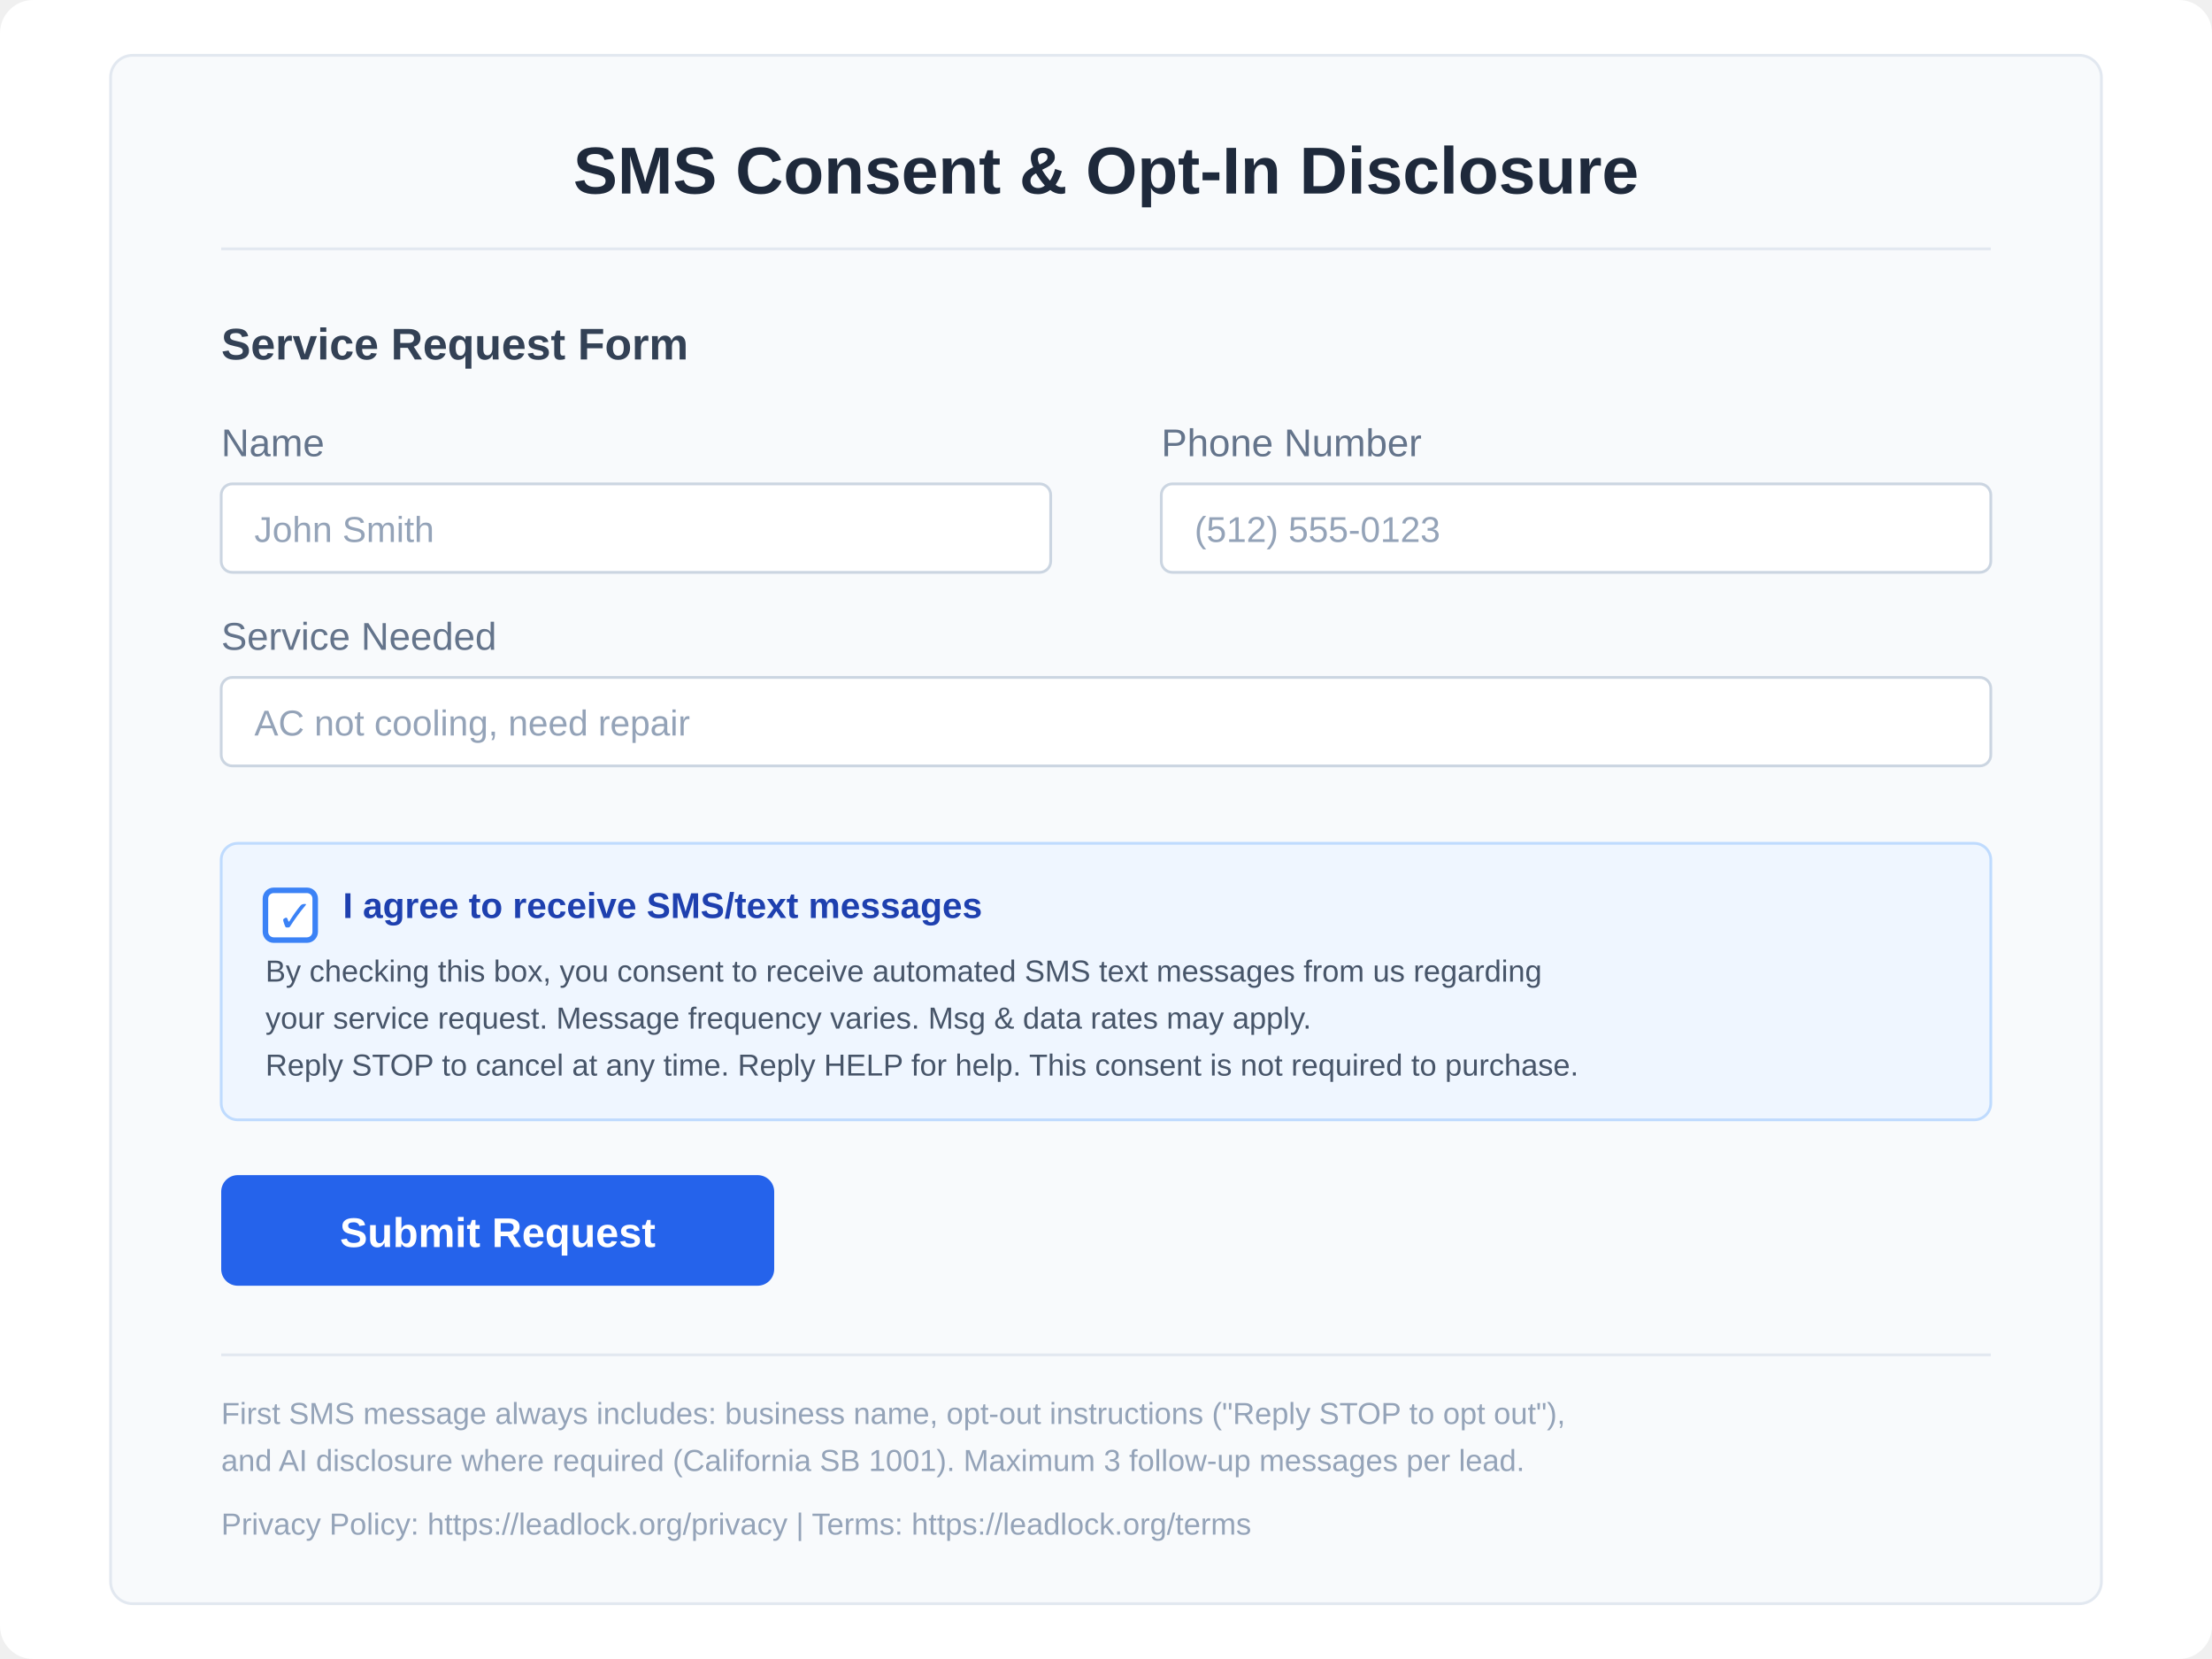
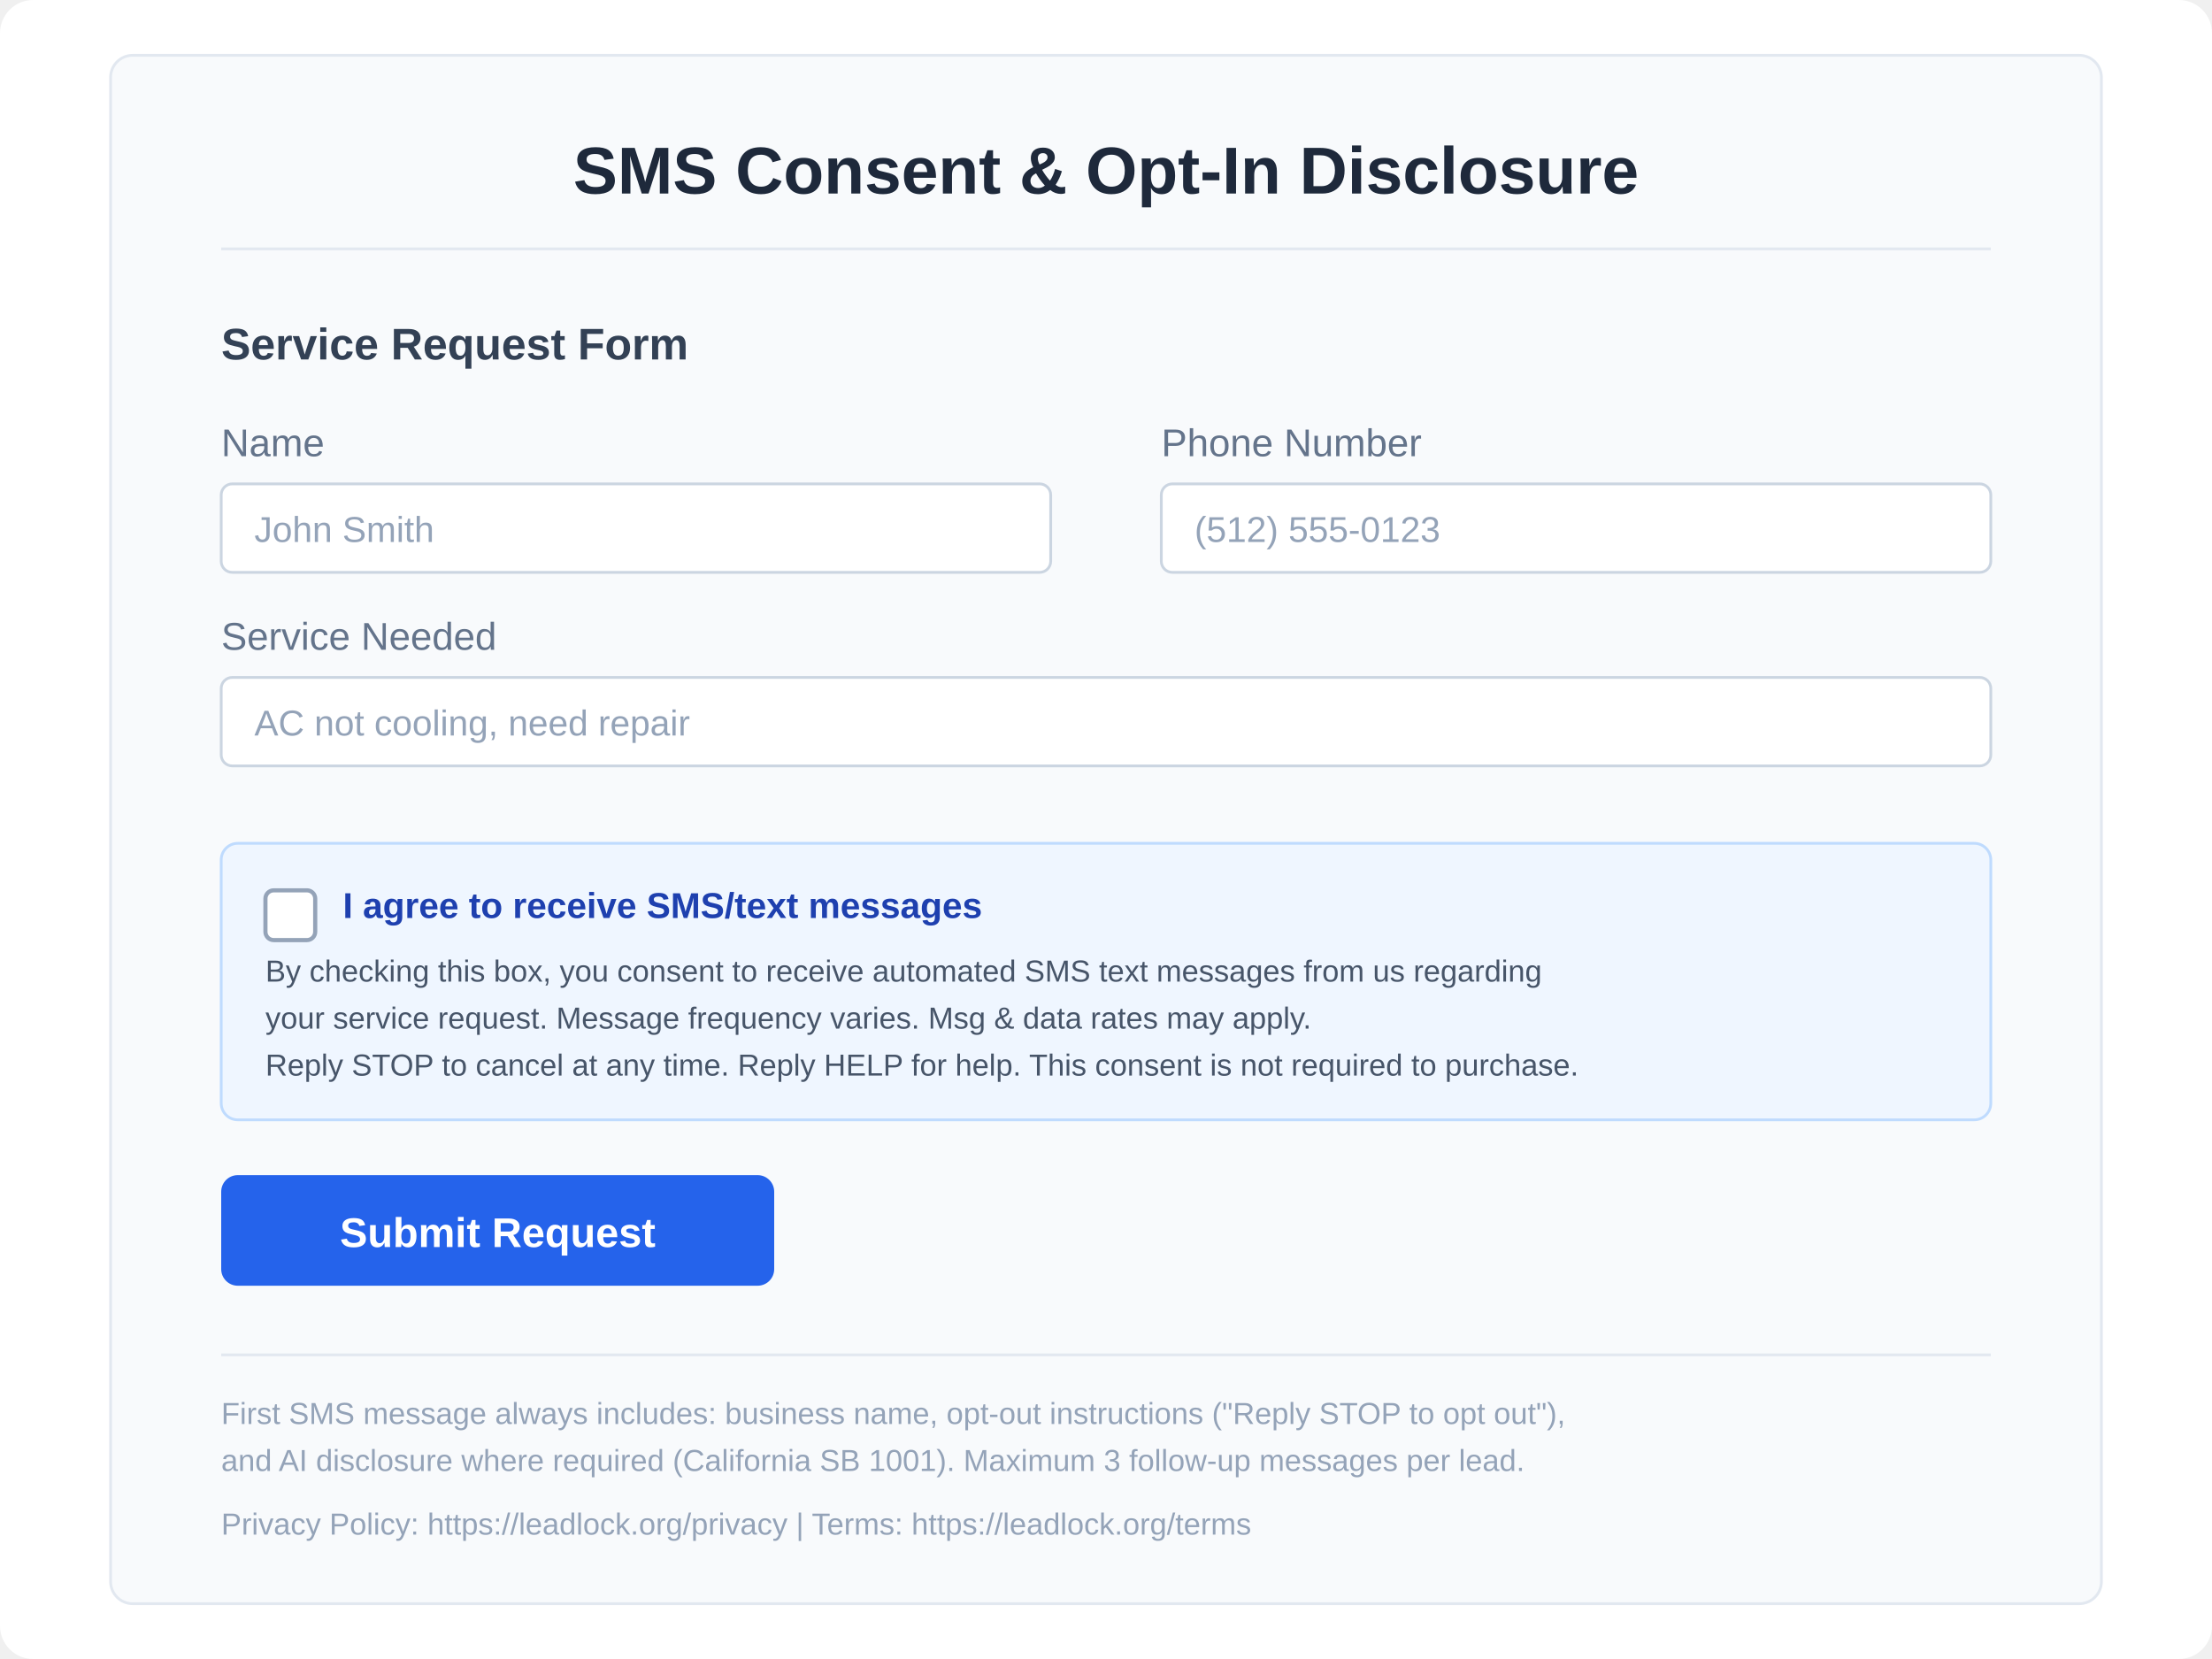
<svg xmlns="http://www.w3.org/2000/svg" width="800" height="600" viewBox="0 0 800 600">
  <rect width="800" height="600" fill="#ffffff" rx="12" />
  <rect x="40" y="20" width="720" height="560" fill="#f8fafc" rx="8" stroke="#e2e8f0" stroke-width="1" />
  <text x="400" y="70" font-family="Arial, sans-serif" font-size="24" font-weight="bold" fill="#1e293b" text-anchor="middle">SMS Consent &amp; Opt-In Disclosure</text>
  <line x1="80" y1="90" x2="720" y2="90" stroke="#e2e8f0" stroke-width="1" />
  <text x="80" y="130" font-family="Arial, sans-serif" font-size="16" font-weight="bold" fill="#334155">Service Request Form</text>
  <text x="80" y="165" font-family="Arial, sans-serif" font-size="14" fill="#64748b">Name</text>
  <rect x="80" y="175" width="300" height="32" fill="#ffffff" rx="4" stroke="#cbd5e1" stroke-width="1" />
  <text x="92" y="196" font-family="Arial, sans-serif" font-size="13" fill="#94a3b8">John Smith</text>
  <text x="420" y="165" font-family="Arial, sans-serif" font-size="14" fill="#64748b">Phone Number</text>
  <rect x="420" y="175" width="300" height="32" fill="#ffffff" rx="4" stroke="#cbd5e1" stroke-width="1" />
  <text x="432" y="196" font-family="Arial, sans-serif" font-size="13" fill="#94a3b8">(512) 555-0123</text>
  <text x="80" y="235" font-family="Arial, sans-serif" font-size="14" fill="#64748b">Service Needed</text>
  <rect x="80" y="245" width="640" height="32" fill="#ffffff" rx="4" stroke="#cbd5e1" stroke-width="1" />
  <text x="92" y="266" font-family="Arial, sans-serif" font-size="13" fill="#94a3b8">AC not cooling, need repair</text>
  <rect x="80" y="305" width="640" height="100" fill="#eff6ff" rx="6" stroke="#bfdbfe" stroke-width="1" />
-   <rect x="96" y="322" width="18" height="18" fill="#ffffff" rx="3" stroke="#3b82f6" stroke-width="2" />
-   <text x="100" y="337" font-family="Arial, sans-serif" font-size="16" fill="#3b82f6" font-weight="bold">✓</text>
+   <rect x="96" y="322" width="18" height="18" fill="#ffffff" rx="3" stroke="#94a3b8" stroke-width="1.5" />
  <text x="124" y="332" font-family="Arial, sans-serif" font-size="13" fill="#1e40af" font-weight="bold">I agree to receive SMS/text messages</text>
  <text x="96" y="355" font-family="Arial, sans-serif" font-size="11" fill="#475569">By checking this box, you consent to receive automated SMS text messages from us regarding</text>
  <text x="96" y="372" font-family="Arial, sans-serif" font-size="11" fill="#475569">your service request. Message frequency varies. Msg &amp; data rates may apply.</text>
  <text x="96" y="389" font-family="Arial, sans-serif" font-size="11" fill="#475569">Reply STOP to cancel at any time. Reply HELP for help. This consent is not required to purchase.</text>
  <rect x="80" y="425" width="200" height="40" fill="#2563eb" rx="6" />
  <text x="180" y="451" font-family="Arial, sans-serif" font-size="15" fill="#ffffff" text-anchor="middle" font-weight="bold">Submit Request</text>
  <line x1="80" y1="490" x2="720" y2="490" stroke="#e2e8f0" stroke-width="1" />
  <text x="80" y="515" font-family="Arial, sans-serif" font-size="11" fill="#94a3b8">First SMS message always includes: business name, opt-out instructions ("Reply STOP to opt out"),</text>
  <text x="80" y="532" font-family="Arial, sans-serif" font-size="11" fill="#94a3b8">and AI disclosure where required (California SB 1001). Maximum 3 follow-up messages per lead.</text>
  <text x="80" y="555" font-family="Arial, sans-serif" font-size="11" fill="#94a3b8">Privacy Policy: https://leadlock.org/privacy | Terms: https://leadlock.org/terms</text>
</svg>
